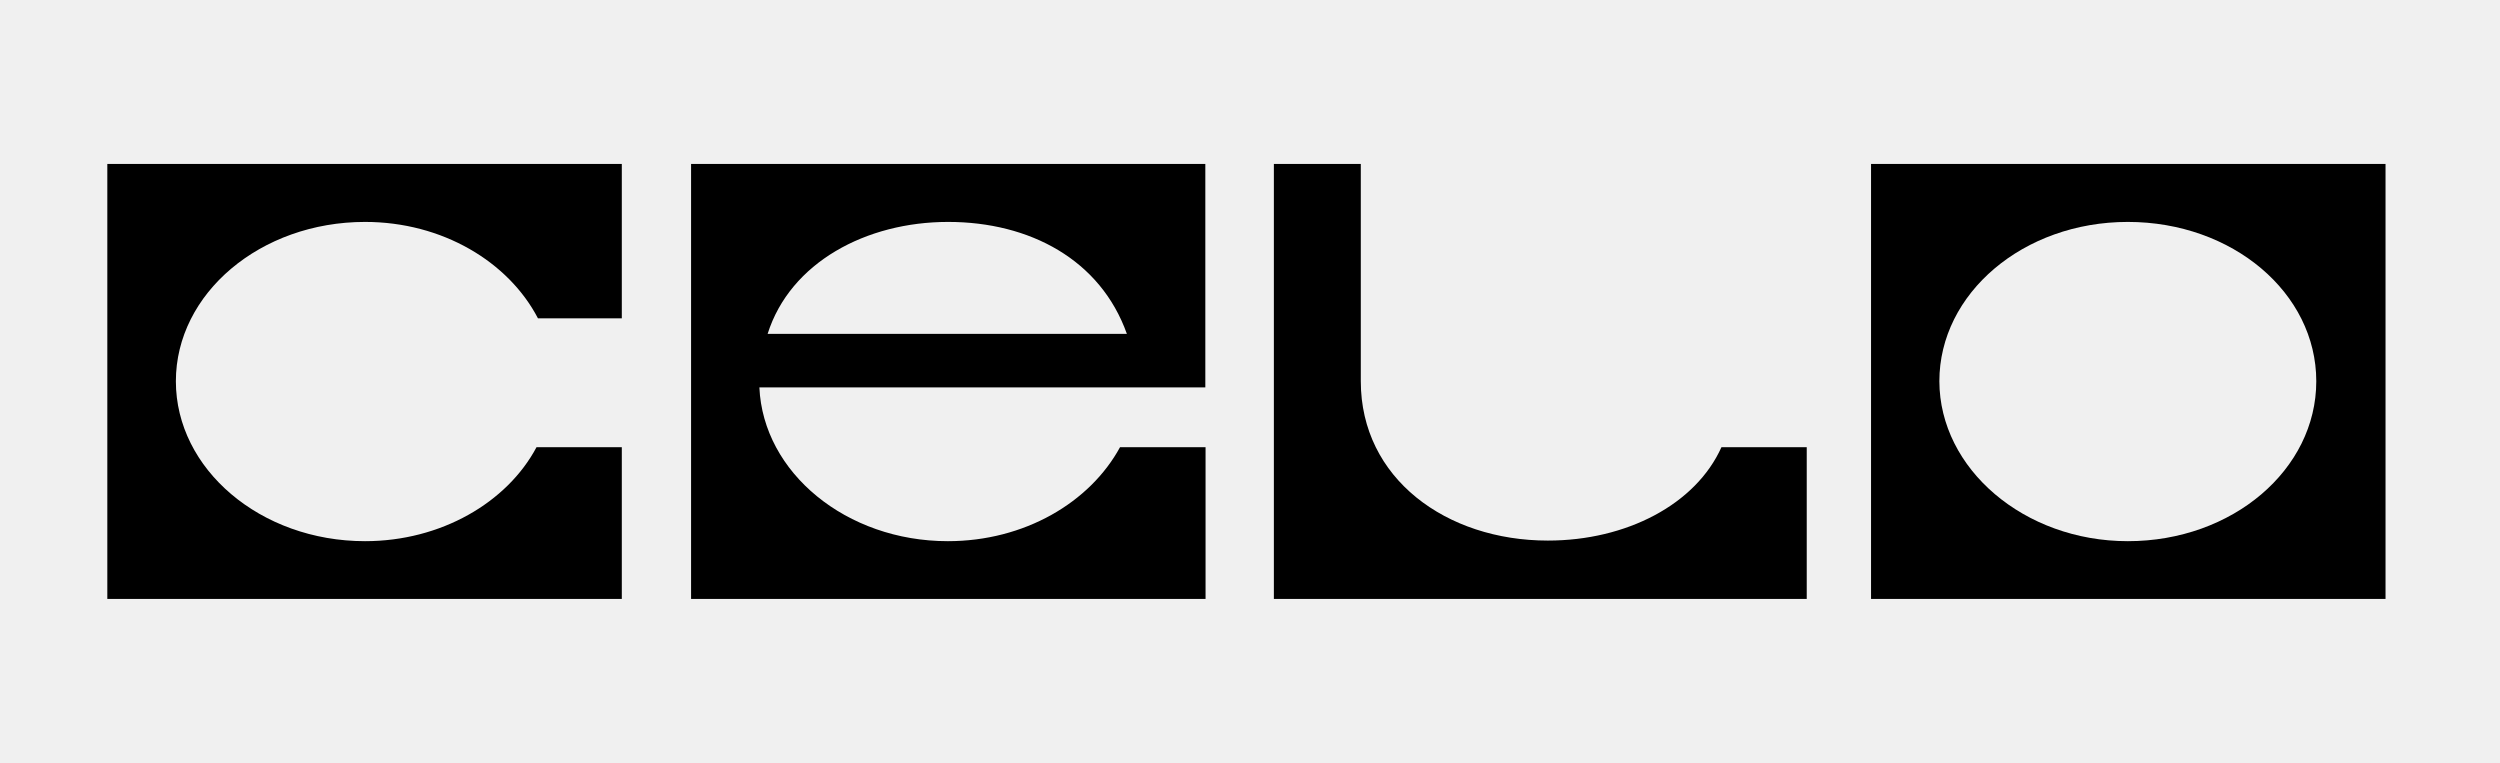
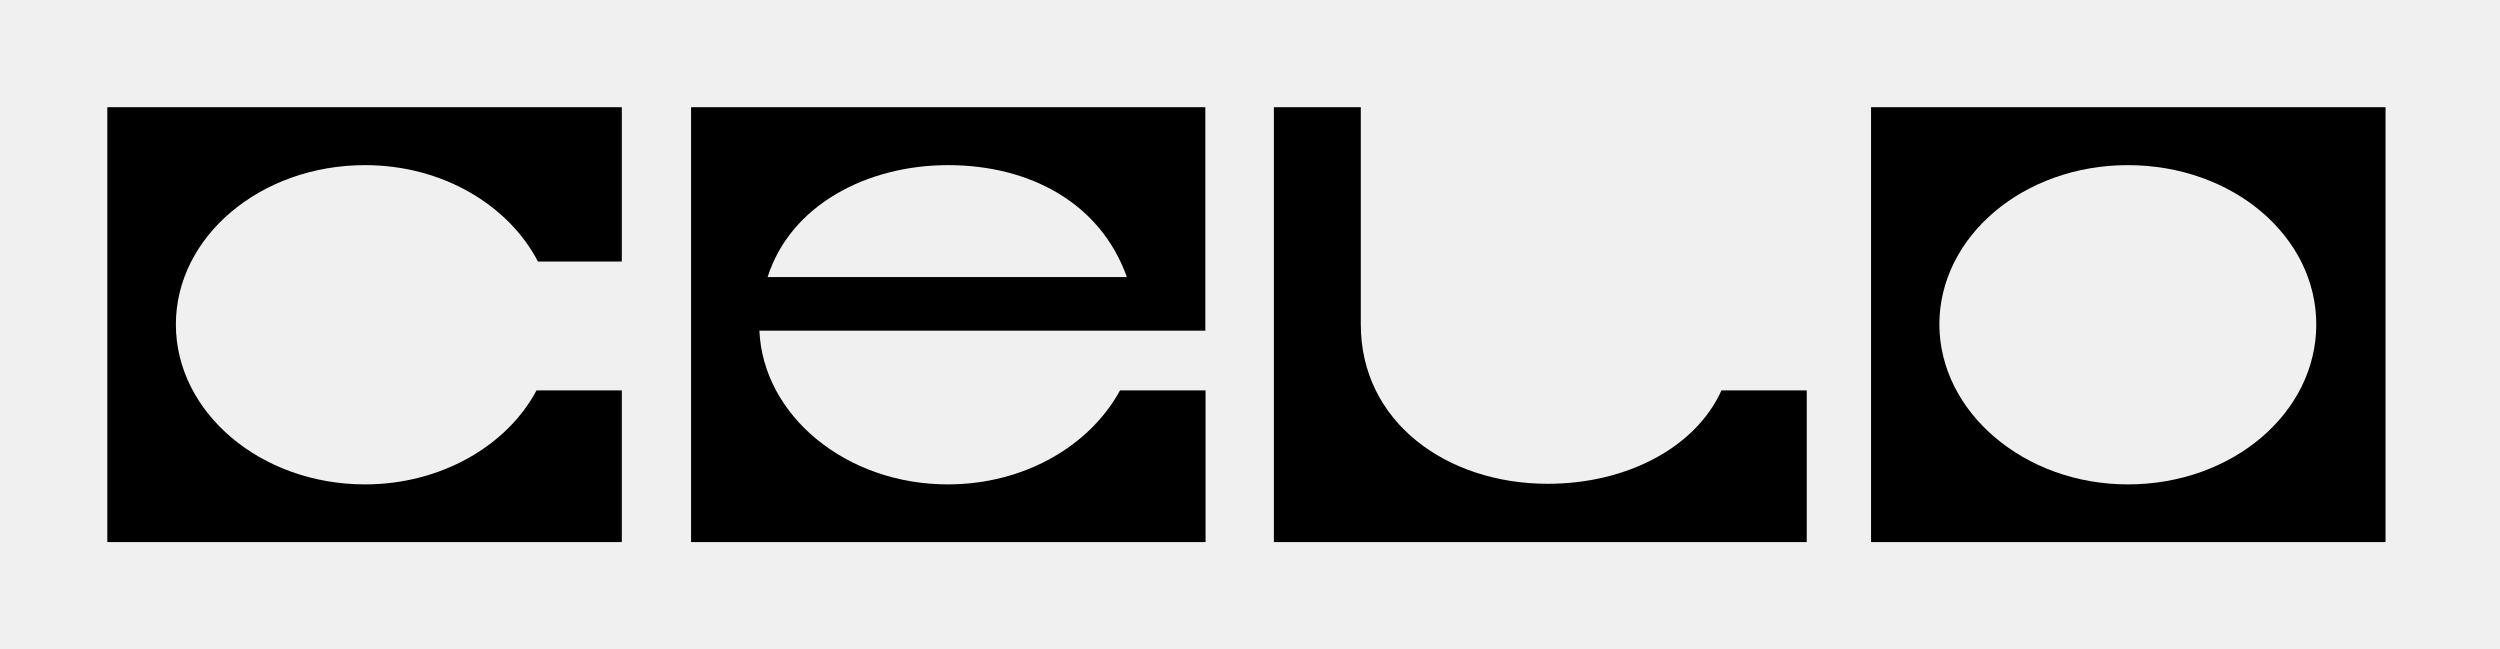
- <svg xmlns="http://www.w3.org/2000/svg" width="200" height="61" viewBox="0 0 235 61" fill="none">
+ <svg xmlns="http://www.w3.org/2000/svg" width="235" height="61" viewBox="0 0 235 61" fill="none">
  <mask id="mask0_304_186" style="mask-type:luminance" maskUnits="userSpaceOnUse" x="10" y="10" width="215" height="41">
    <path d="M224.351 10H10V51H224.351V10Z" fill="white" />
  </mask>
  <g mask="url(#mask0_304_186)">
    <path d="M200.015 45.533C209.847 45.533 217.73 38.812 217.73 30.5C217.73 22.188 209.847 15.523 200.015 15.523C190.183 15.523 182.3 22.244 182.3 30.5C182.322 38.737 190.272 45.533 200.015 45.533ZM175.878 10.075H224.24V50.962H175.878V10.075Z" fill="black" />
    <path fill-rule="evenodd" clip-rule="evenodd" d="M105.284 36.697C102.45 41.901 96.294 45.533 89.097 45.533C79.553 45.533 71.737 39.093 71.382 31.08H113.301V10.075H64.961V50.962H113.322V36.697H105.284ZM72.157 26.044H105.926C103.446 19.08 96.803 15.523 89.119 15.523C81.436 15.523 74.283 19.323 72.157 26.044Z" fill="black" />
    <path d="M58.45 10.075H10.088V50.963H58.45V36.697H50.434C47.666 41.901 41.444 45.533 34.314 45.533C24.482 45.533 16.532 38.756 16.532 30.5C16.532 22.244 24.482 15.523 34.314 15.523C41.577 15.523 47.799 19.267 50.567 24.584H58.45V10.075Z" fill="black" />
    <path d="M169.833 36.697H161.817C159.403 42.07 152.893 45.477 145.497 45.477C135.953 45.477 127.915 39.636 127.915 30.5V10.075H119.744V50.962H169.833V36.697Z" fill="black" />
  </g>
</svg>
